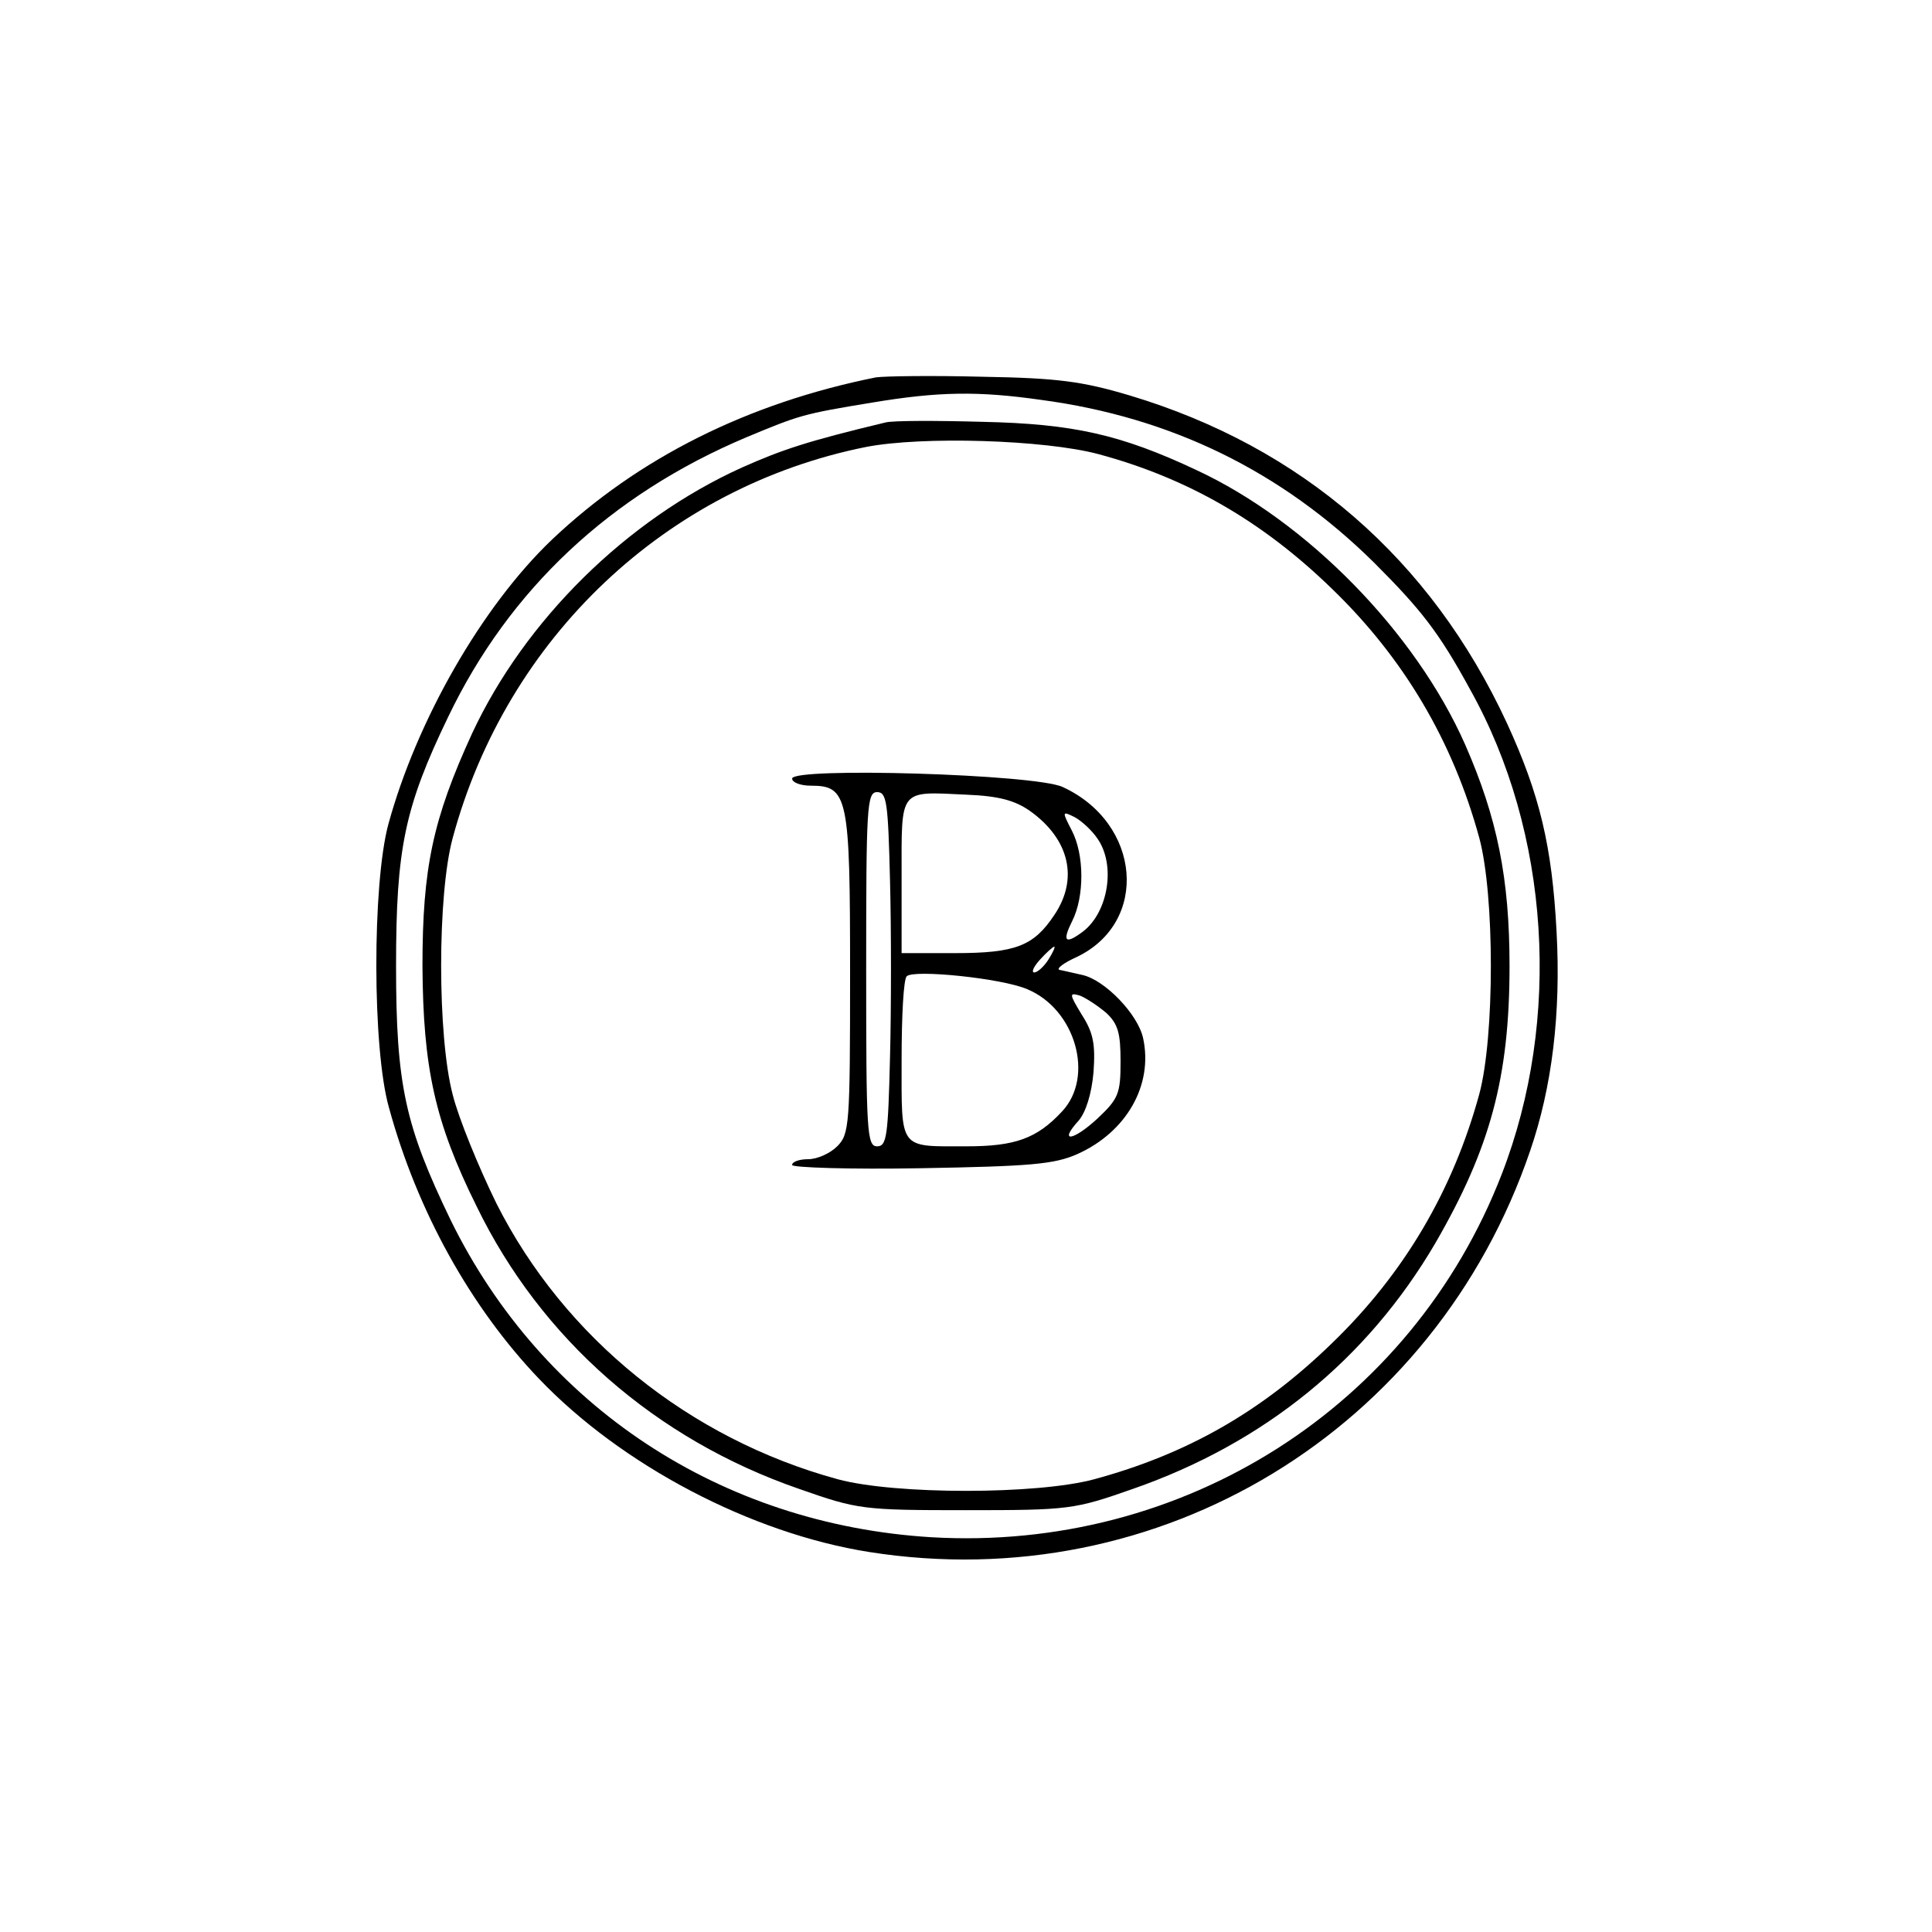
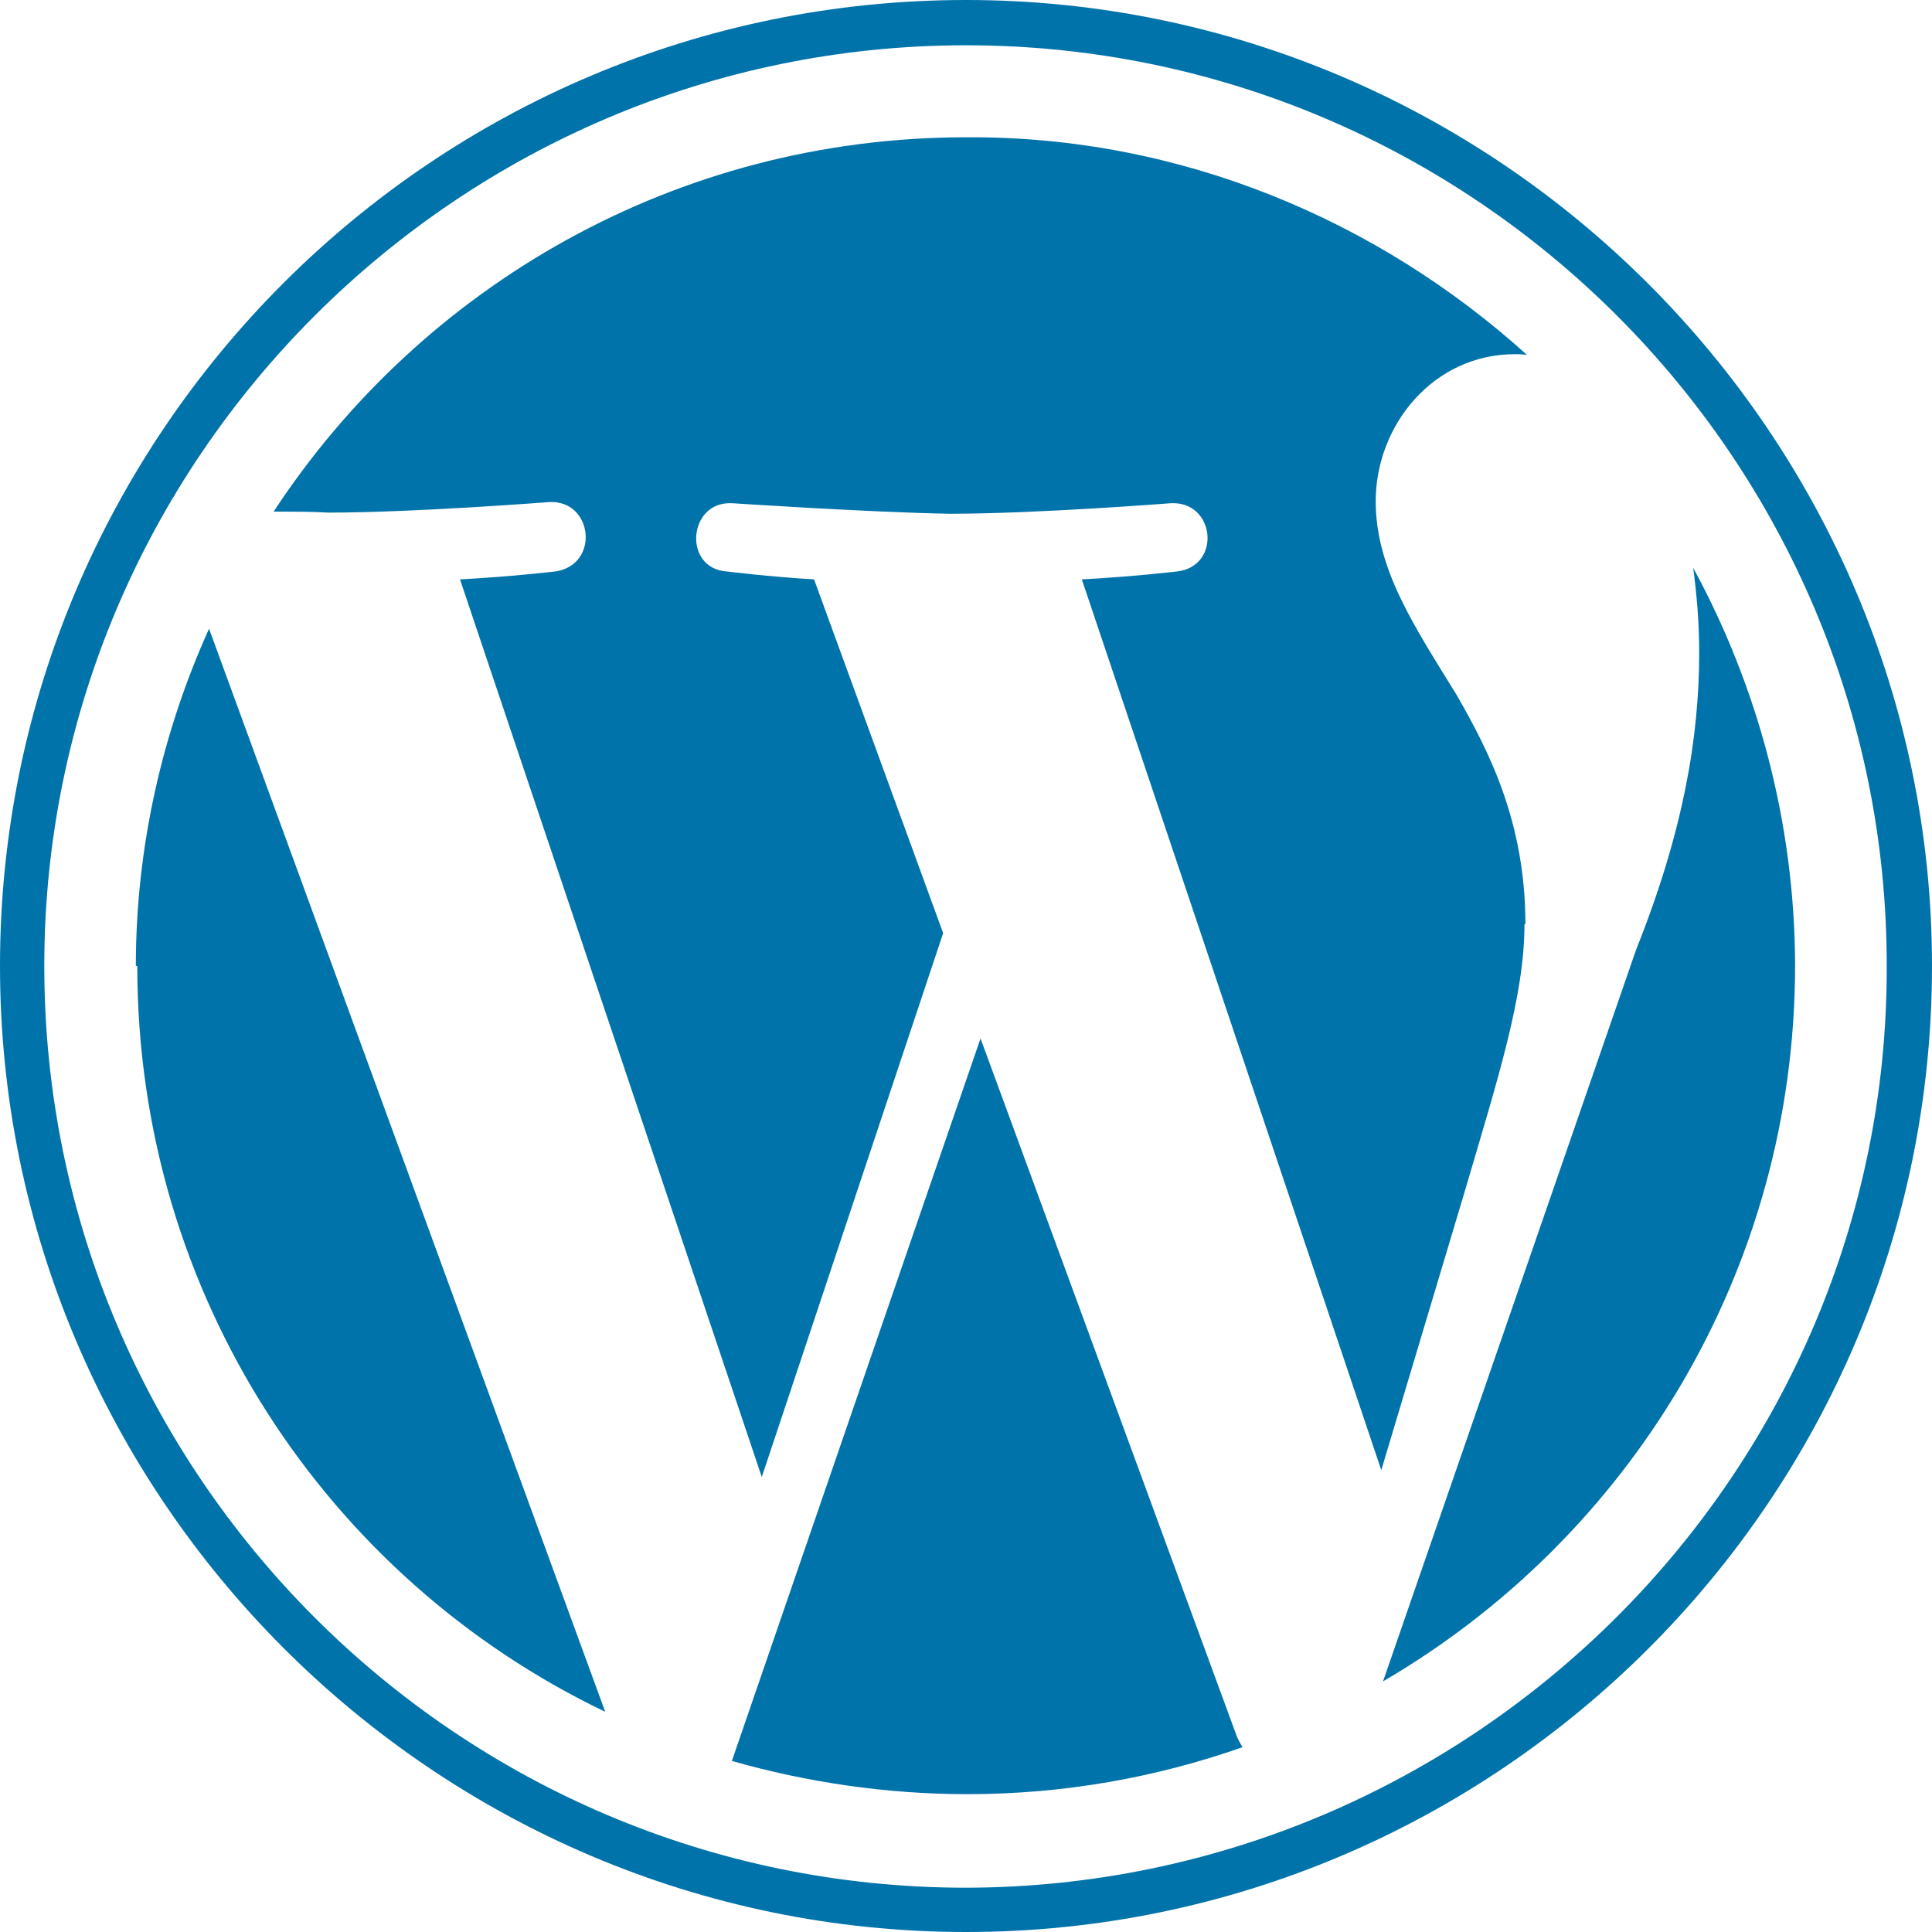
- <svg xmlns="http://www.w3.org/2000/svg" version="1.0" width="300pt" height="300pt" viewBox="0 0 300 300" preserveAspectRatio="xMidYMid meet">
-   <g transform="translate(0,300) scale(0.1,-0.1)" fill="#000000" stroke="none">
-     <path d="M1360 2414 c-199 -40 -369 -125 -503 -252 -109 -104 -210 -281 -254 -442 -25 -93 -25 -349 1 -440 44 -161 127 -310 233 -421 128 -134 329 -240 513 -269 451 -71 878 189 1026 623 34 99 48 213 41 341 -7 132 -26 212 -77 323 -118 255 -319 429 -586 509 -74 22 -112 27 -229 29 -77 2 -151 1 -165 -1z m257 -35 c202 -27 373 -111 516 -252 73 -73 101 -108 150 -198 124 -222 142 -512 49 -752 -140 -362 -495 -587 -886 -564 -327 20 -604 203 -746 492 -71 147 -85 210 -85 395 0 182 13 246 81 387 95 198 252 345 463 434 82 34 86 36 196 54 102 17 164 18 262 4z" />
-     <path d="M1375 2344 c-121 -29 -160 -42 -223 -70 -179 -81 -337 -237 -419 -413 -61 -133 -77 -209 -77 -361 1 -158 19 -242 84 -373 100 -206 278 -362 501 -439 91 -32 99 -33 259 -33 160 0 168 1 259 33 204 71 364 201 470 382 85 147 115 257 115 430 0 136 -19 230 -69 344 -77 174 -245 346 -417 426 -117 55 -191 72 -333 75 -71 2 -139 2 -150 -1z m330 -49 c138 -37 255 -104 363 -209 112 -108 188 -237 229 -387 24 -89 24 -309 0 -398 -41 -150 -117 -279 -229 -387 -109 -106 -225 -172 -369 -211 -89 -24 -309 -24 -398 0 -231 63 -425 220 -530 428 -28 57 -59 133 -68 169 -24 91 -24 311 0 399 84 311 332 545 642 607 88 17 277 11 360 -11z" />
-     <path d="M1230 1791 c0 -6 13 -11 29 -11 58 0 61 -17 61 -292 0 -235 -1 -249 -20 -268 -11 -11 -31 -20 -45 -20 -14 0 -25 -4 -25 -9 0 -4 90 -7 200 -5 170 3 207 6 243 22 76 34 118 107 102 180 -8 37 -59 90 -94 98 -14 3 -30 7 -36 8 -5 2 7 11 27 20 113 54 100 208 -22 264 -43 20 -420 31 -420 13z m152 -158 c2 -76 2 -199 0 -275 -3 -122 -5 -138 -20 -138 -16 0 -17 23 -17 275 0 252 1 275 17 275 15 0 17 -16 20 -137z m217 108 c62 -44 76 -106 38 -162 -32 -48 -60 -59 -154 -59 l-83 0 0 119 c0 138 -5 132 101 127 50 -2 75 -9 98 -25z m105 -43 c29 -41 17 -115 -23 -145 -27 -20 -32 -15 -16 17 19 38 19 103 -1 141 -15 29 -15 30 5 20 11 -6 27 -21 35 -33z m-76 -188 c-7 -11 -17 -20 -22 -20 -5 0 -1 9 9 20 10 11 20 20 22 20 2 0 -2 -9 -9 -20z m-33 -46 c75 -31 105 -136 54 -190 -39 -42 -73 -54 -148 -54 -106 0 -101 -7 -101 134 0 68 3 126 8 130 10 11 148 -3 187 -20z m123 -37 c18 -17 22 -31 22 -75 0 -50 -3 -58 -36 -89 -38 -35 -61 -38 -29 -3 11 13 20 41 23 75 3 43 0 61 -18 89 -20 33 -20 35 -3 30 10 -4 28 -16 41 -27z" />
+ <svg xmlns="http://www.w3.org/2000/svg" version="1.1" id="Layer_1" x="0px" y="0px" width="64px" height="64px" viewBox="0 0 64 64" enable-background="new 0 0 64 64" xml:space="preserve">
+   <style>.style0{fill:	#0073aa;}</style>
+   <g>
+     <g>
+       <path d="M4.548 31.999c0 10.9 6.3 20.3 15.5 24.706L6.925 20.827C5.402 24.2 4.5 28 4.5 31.999z M50.531 30.614c0-3.394-1.219-5.742-2.264-7.57c-1.391-2.263-2.695-4.177-2.695-6.439c0-2.523 1.912-4.872 4.609-4.872 c0.121 0 0.2 0 0.4 0.022C45.653 7.3 39.1 4.5 32 4.548c-9.591 0-18.027 4.921-22.936 12.4 c0.645 0 1.3 0 1.8 0.033c2.871 0 7.316-0.349 7.316-0.349c1.479-0.086 1.7 2.1 0.2 2.3 c0 0-1.487 0.174-3.142 0.261l9.997 29.735l6.008-18.017l-4.276-11.718c-1.479-0.087-2.879-0.261-2.879-0.261 c-1.48-0.087-1.306-2.349 0.174-2.262c0 0 4.5 0.3 7.2 0.349c2.87 0 7.317-0.349 7.317-0.349 c1.479-0.086 1.7 2.1 0.2 2.262c0 0-1.489 0.174-3.142 0.261l9.92 29.508l2.739-9.148 C49.628 35.7 50.5 33 50.5 30.614z M32.481 34.4l-8.237 23.934c2.46 0.7 5.1 1.1 7.8 1.1 c3.197 0 6.262-0.552 9.116-1.556c-0.072-0.118-0.141-0.243-0.196-0.379L32.481 34.4z M56.088 18.8 c0.119 0.9 0.2 1.8 0.2 2.823c0 2.785-0.521 5.916-2.088 9.832l-8.385 24.242c8.161-4.758 13.65-13.6 13.65-23.728 C59.451 27.2 58.2 22.7 56.1 18.83z M32 0c-17.645 0-32 14.355-32 32C0 49.6 14.4 64 32 64s32-14.355 32-32.001 C64 14.4 49.6 0 32 0z M32 62.533c-16.835 0-30.533-13.698-30.533-30.534C1.467 15.2 15.2 1.5 32 1.5 s30.534 13.7 30.5 30.532C62.533 48.8 48.8 62.5 32 62.533z" class="style0" />
+     </g>
  </g>
</svg>
